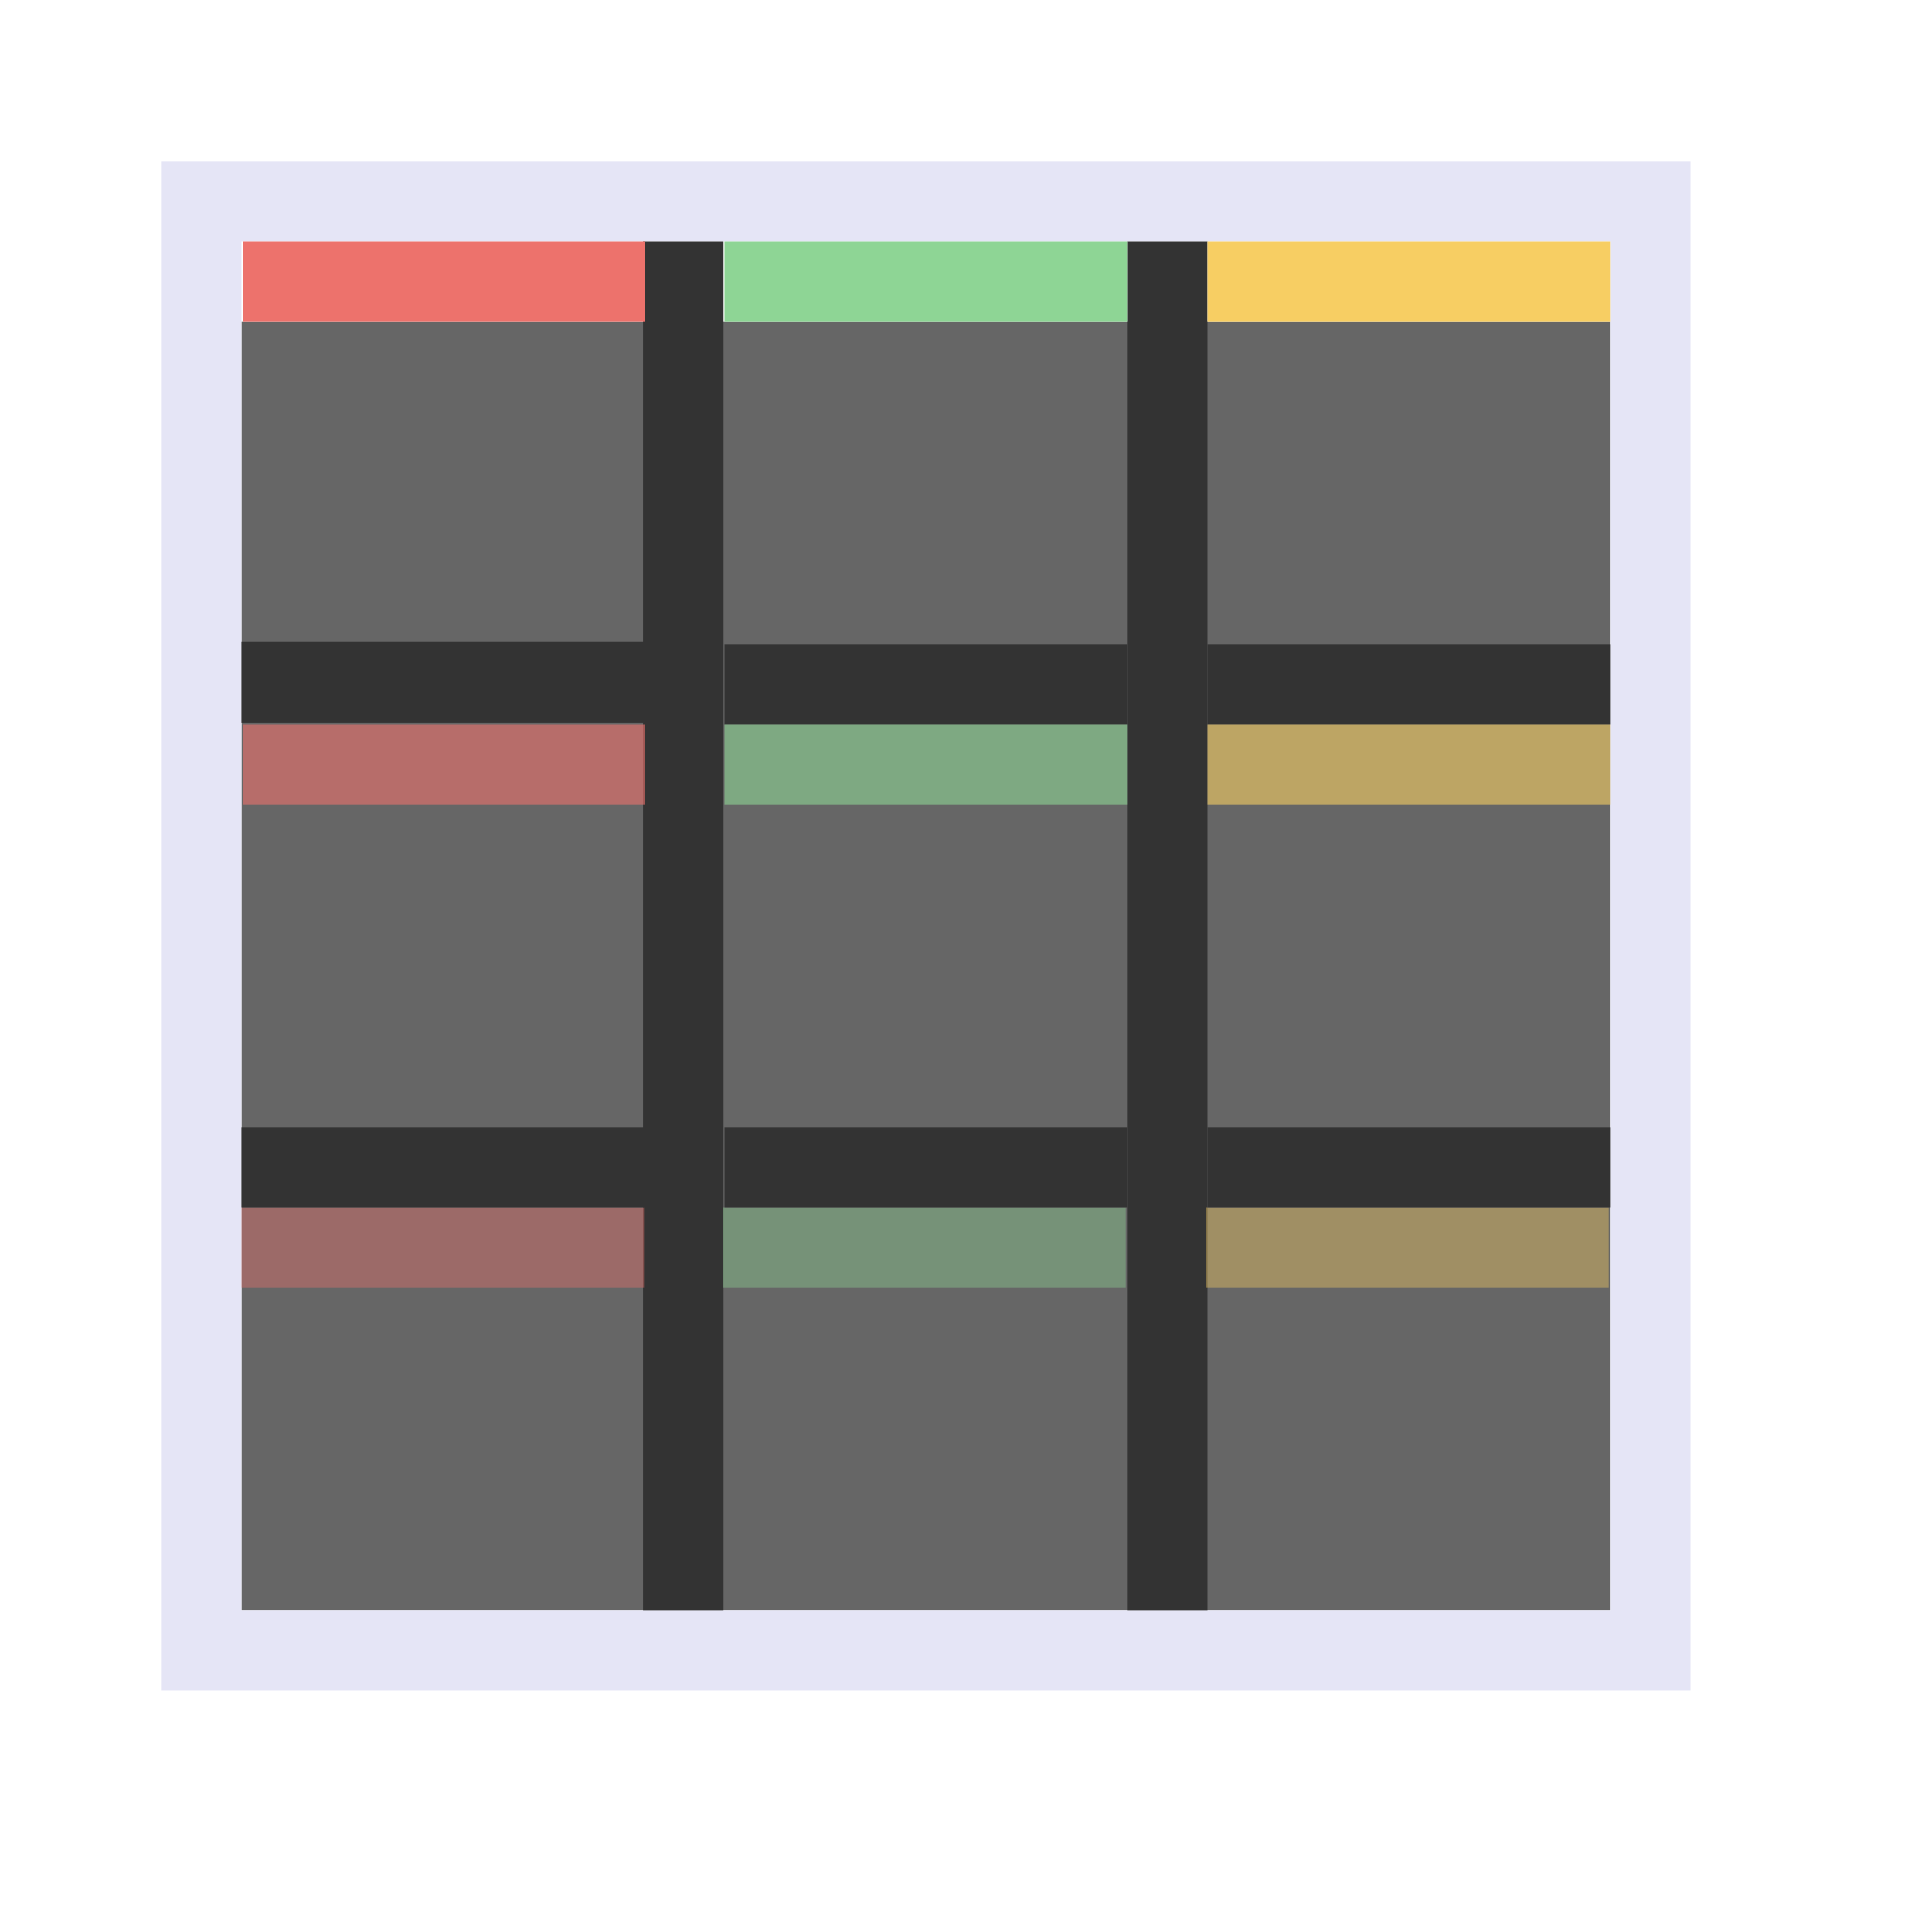
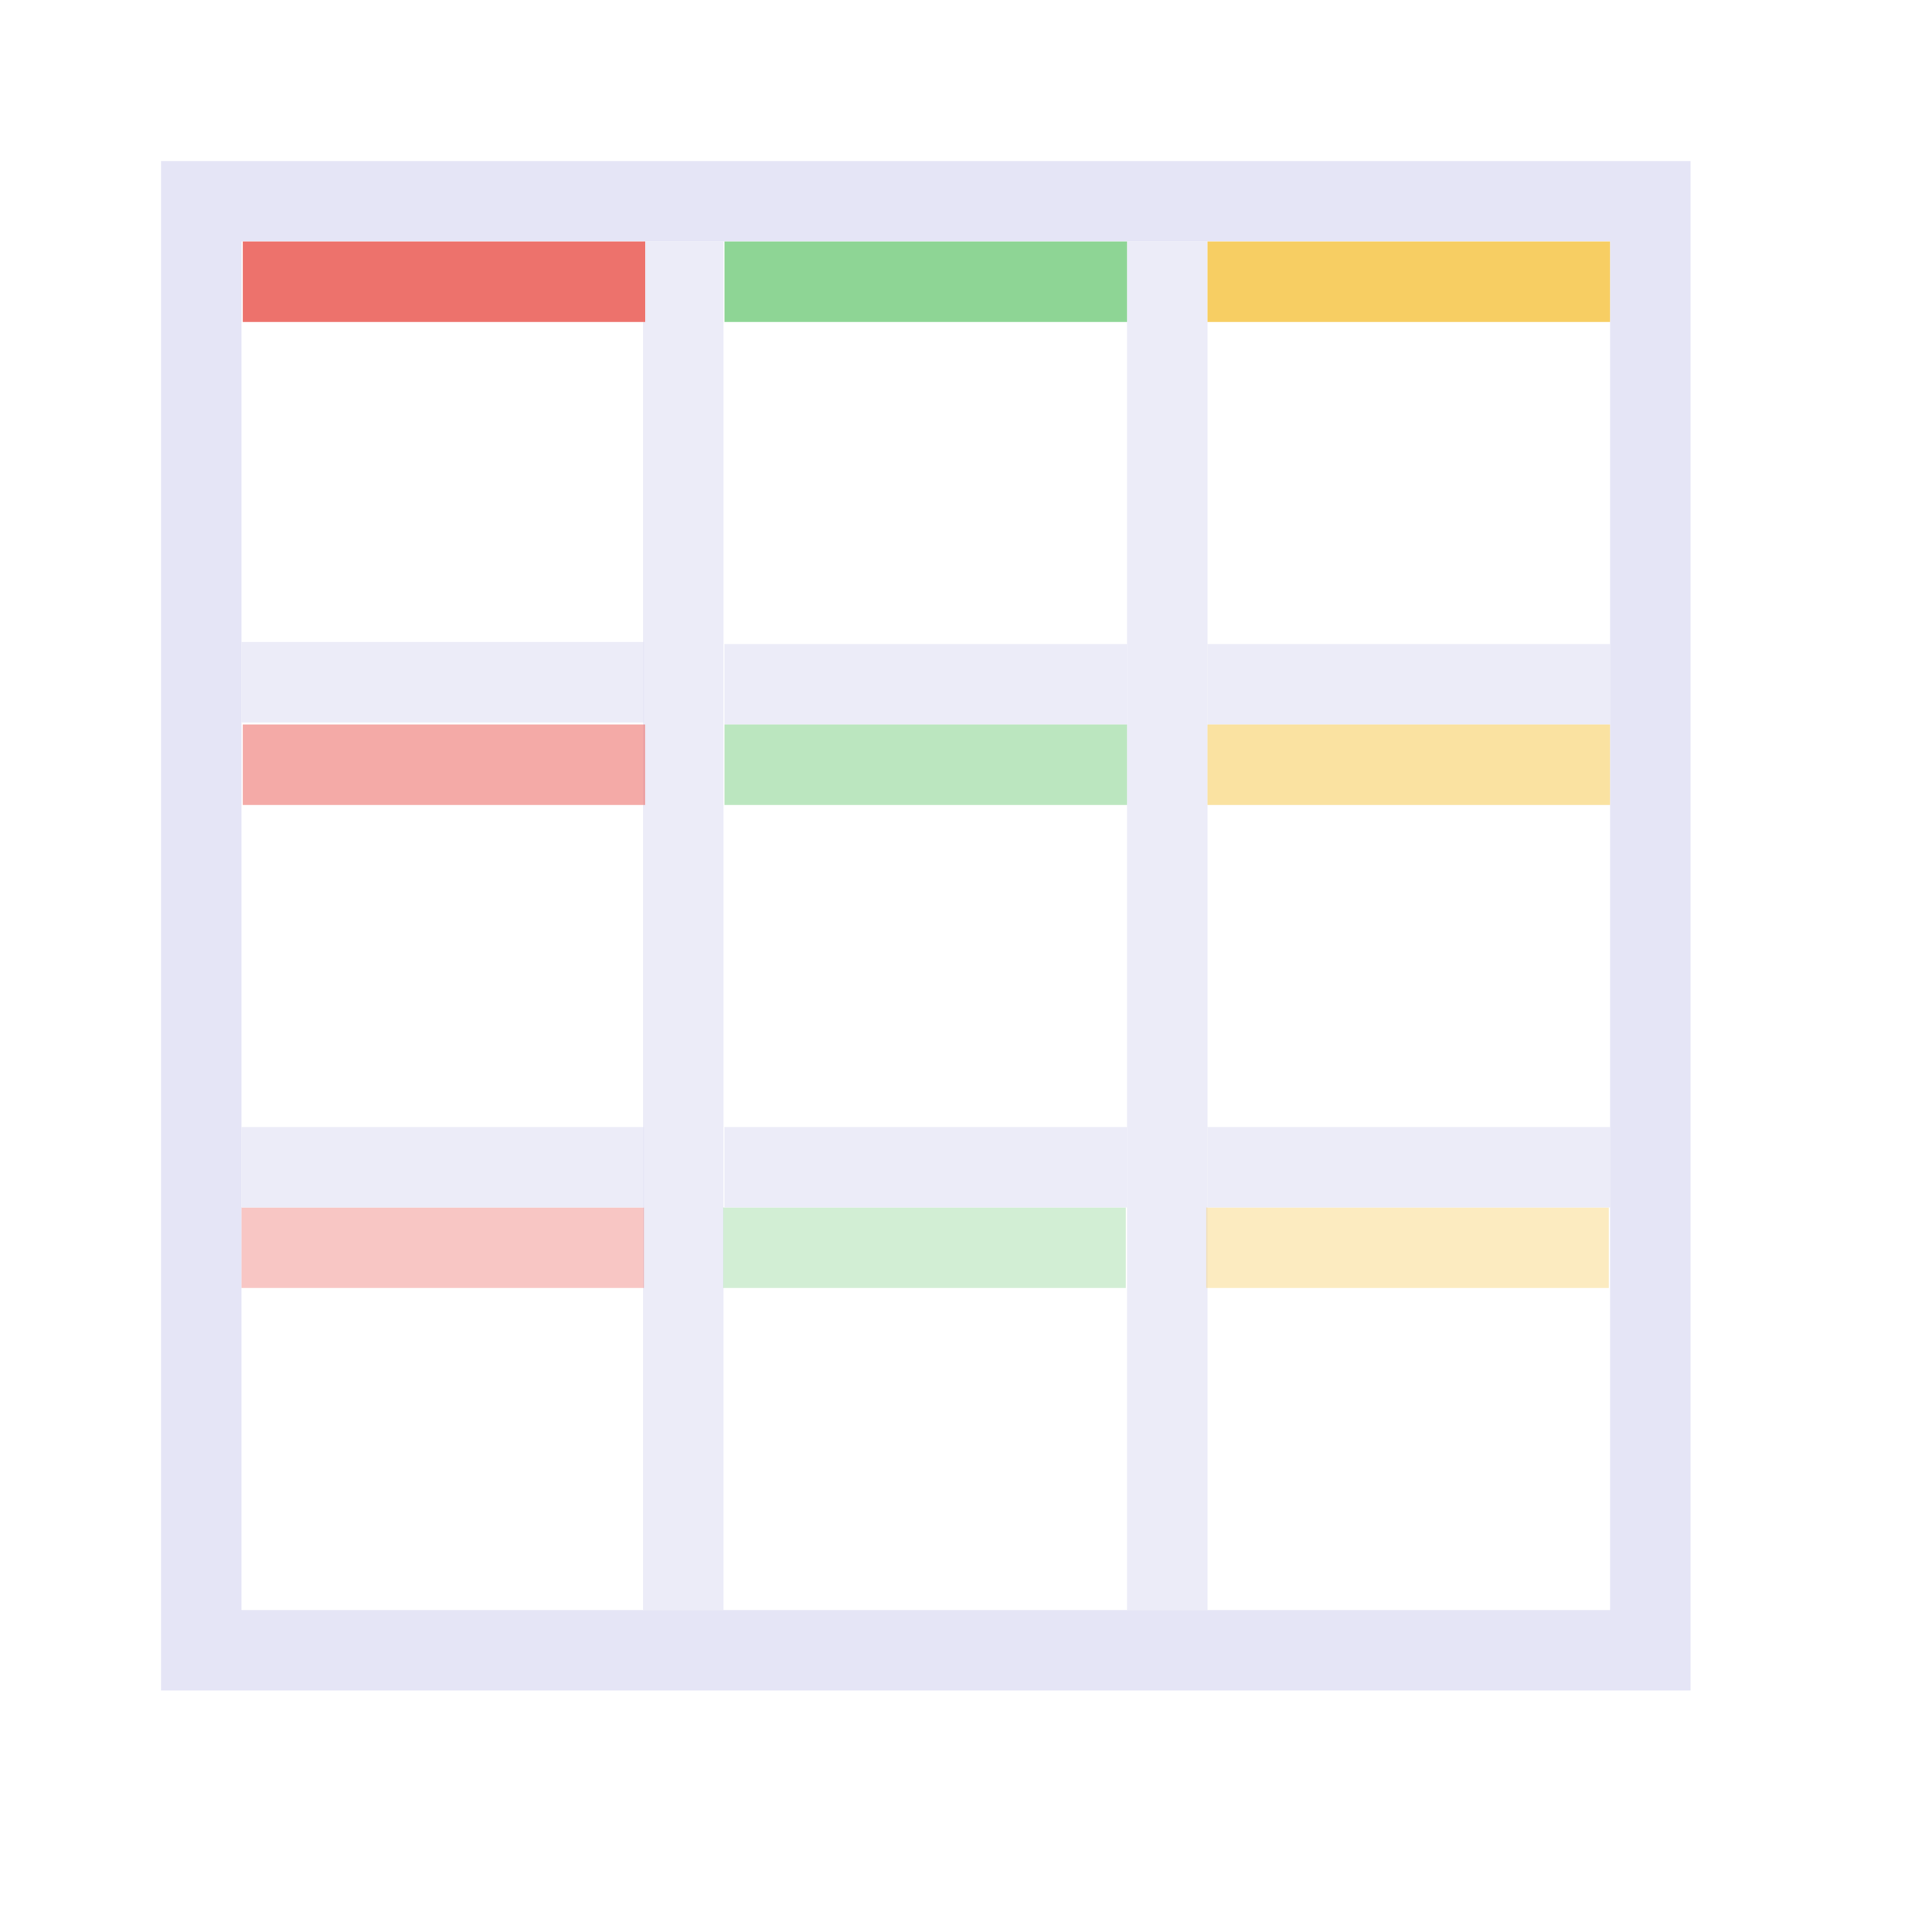
<svg xmlns="http://www.w3.org/2000/svg" width="48" height="48" viewBox="0 0 48 48" version="1.1" id="svg1" xml:space="preserve">
  <defs id="defs1" />
  <g id="DarkThemeEnabledLayer" style="display:inline">
-     <rect style="fill:#666666;stroke:none;stroke-width:2;paint-order:fill markers stroke" id="rect2" width="34" height="32" x="6" y="8" />
    <rect style="fill:none;fill-opacity:1;stroke:#e5e5f6;stroke-width:1.999;stroke-linecap:round;stroke-linejoin:miter;stroke-dasharray:none;stroke-opacity:1;paint-order:fill markers stroke" id="rect1" width="36.001" height="36" x="5" y="5" />
-     <path style="fill:none;stroke:#333333;stroke-width:2;stroke-linecap:butt;stroke-linejoin:miter;stroke-dasharray:none;stroke-opacity:1" d="M 16.976,6 V 40" id="path3" />
-     <path style="fill:none;stroke:#333333;stroke-width:2;stroke-linecap:butt;stroke-linejoin:miter;stroke-dasharray:none;stroke-opacity:1" d="M 29,6 V 40" id="path3-8" />
-     <path style="fill:none;stroke:#333333;stroke-width:2;stroke-linecap:butt;stroke-linejoin:miter;stroke-dasharray:none;stroke-opacity:1" d="M 16,16.95 H 6" id="path3-7" />
-     <path style="display:inline;fill:none;stroke:#333333;stroke-width:2;stroke-linecap:butt;stroke-linejoin:miter;stroke-dasharray:none;stroke-opacity:1" d="M 28,17 H 18" id="path3-7-6" />
-     <path style="display:inline;fill:none;stroke:#333333;stroke-width:2;stroke-linecap:butt;stroke-linejoin:miter;stroke-dasharray:none;stroke-opacity:1" d="M 40,17 H 30" id="path3-7-1" />
+     <path style="fill:none;stroke:#e5e5f6;stroke-width:2;stroke-linecap:butt;stroke-linejoin:miter;stroke-dasharray:none;stroke-opacity:0.7" d="M 16.976,6 V 40" id="path3" />
+     <path style="fill:none;stroke:#e5e5f6;stroke-width:2;stroke-linecap:butt;stroke-linejoin:miter;stroke-dasharray:none;stroke-opacity:0.7" d="M 29,6 V 40" id="path3-8" />
+     <path style="fill:none;stroke:#e5e5f6;stroke-width:2;stroke-linecap:butt;stroke-linejoin:miter;stroke-dasharray:none;stroke-opacity:0.7" d="M 16,16.95 H 6" id="path3-7" />
+     <path style="display:inline;fill:none;stroke:#e5e5f6;stroke-width:2;stroke-linecap:butt;stroke-linejoin:miter;stroke-dasharray:none;stroke-opacity:0.7" d="M 28,17 H 18" id="path3-7-6" />
+     <path style="display:inline;fill:none;stroke:#e5e5f6;stroke-width:2;stroke-linecap:butt;stroke-linejoin:miter;stroke-dasharray:none;stroke-opacity:0.7" d="M 40,17 H 30" id="path3-7-1" />
    <rect style="display:inline;fill:#ed726c;stroke-width:1;stroke-linecap:round;stroke-dashoffset:2.2;paint-order:fill markers stroke" id="rect2-8-2" width="10" height="2" x="6.031" y="6" />
    <rect style="display:inline;fill:#8ed595;fill-opacity:1;stroke-width:1;stroke-linecap:round;stroke-dashoffset:2.2;paint-order:fill markers stroke" id="rect2-6-1-3" width="10" height="2" x="18" y="6" />
    <rect style="display:inline;fill:#f7ce63;fill-opacity:1;stroke-width:1;stroke-linecap:round;stroke-dashoffset:2.2;paint-order:fill markers stroke" id="rect2-3-5-9" width="10" height="2" x="30" y="6" />
    <rect style="display:inline;fill:#ed726c;fill-opacity:0.6;stroke-width:1;stroke-linecap:round;stroke-dashoffset:2.2;paint-order:fill markers stroke" id="rect2-8-2-6" width="10" height="2" x="6.031" y="18" />
    <rect style="display:inline;fill:#8ed595;fill-opacity:0.6;stroke-width:1;stroke-linecap:round;stroke-dashoffset:2.2;paint-order:fill markers stroke" id="rect2-6-1-3-5" width="10" height="2" x="18" y="18" />
    <rect style="display:inline;fill:#f7ce63;fill-opacity:0.6;stroke-width:1;stroke-linecap:round;stroke-dashoffset:2.2;paint-order:fill markers stroke" id="rect2-3-5-9-5" width="10" height="2" x="30" y="18" />
    <rect style="display:inline;fill:#ed726c;fill-opacity:0.4;stroke-width:1;stroke-linecap:round;stroke-dashoffset:2.2;paint-order:fill markers stroke" id="rect2-8-2-7" width="10" height="2" x="6" y="30" />
    <rect style="display:inline;fill:#8ed595;fill-opacity:0.4;stroke-width:1;stroke-linecap:round;stroke-dashoffset:2.2;paint-order:fill markers stroke" id="rect2-6-1-3-1" width="10" height="2" x="17.969" y="30" />
    <rect style="display:inline;fill:#f7ce63;fill-opacity:0.4;stroke-width:1;stroke-linecap:round;stroke-dashoffset:2.2;paint-order:fill markers stroke" id="rect2-3-5-9-3" width="10" height="2" x="29.969" y="30" />
-     <path style="display:inline;fill:none;stroke:#333333;stroke-width:2;stroke-linecap:butt;stroke-linejoin:miter;stroke-dasharray:none;stroke-opacity:1" d="M 16,29 H 6" id="path3-7-61" />
-     <path style="display:inline;fill:none;stroke:#333333;stroke-width:2;stroke-linecap:butt;stroke-linejoin:miter;stroke-dasharray:none;stroke-opacity:1" d="M 28,29 H 18" id="path3-7-5" />
-     <path style="display:inline;fill:none;stroke:#333333;stroke-width:2;stroke-linecap:butt;stroke-linejoin:miter;stroke-dasharray:none;stroke-opacity:1" d="M 40,29 H 30" id="path3-7-19" />
+     <path style="display:inline;fill:none;stroke:#e5e5f6;stroke-width:2;stroke-linecap:butt;stroke-linejoin:miter;stroke-dasharray:none;stroke-opacity:0.7" d="M 16,29 H 6" id="path3-7-61" />
+     <path style="display:inline;fill:none;stroke:#e5e5f6;stroke-width:2;stroke-linecap:butt;stroke-linejoin:miter;stroke-dasharray:none;stroke-opacity:0.7" d="M 28,29 H 18" id="path3-7-5" />
+     <path style="display:inline;fill:none;stroke:#e5e5f6;stroke-width:2;stroke-linecap:butt;stroke-linejoin:miter;stroke-dasharray:none;stroke-opacity:0.7" d="M 40,29 H 30" id="path3-7-19" />
  </g>
</svg>
